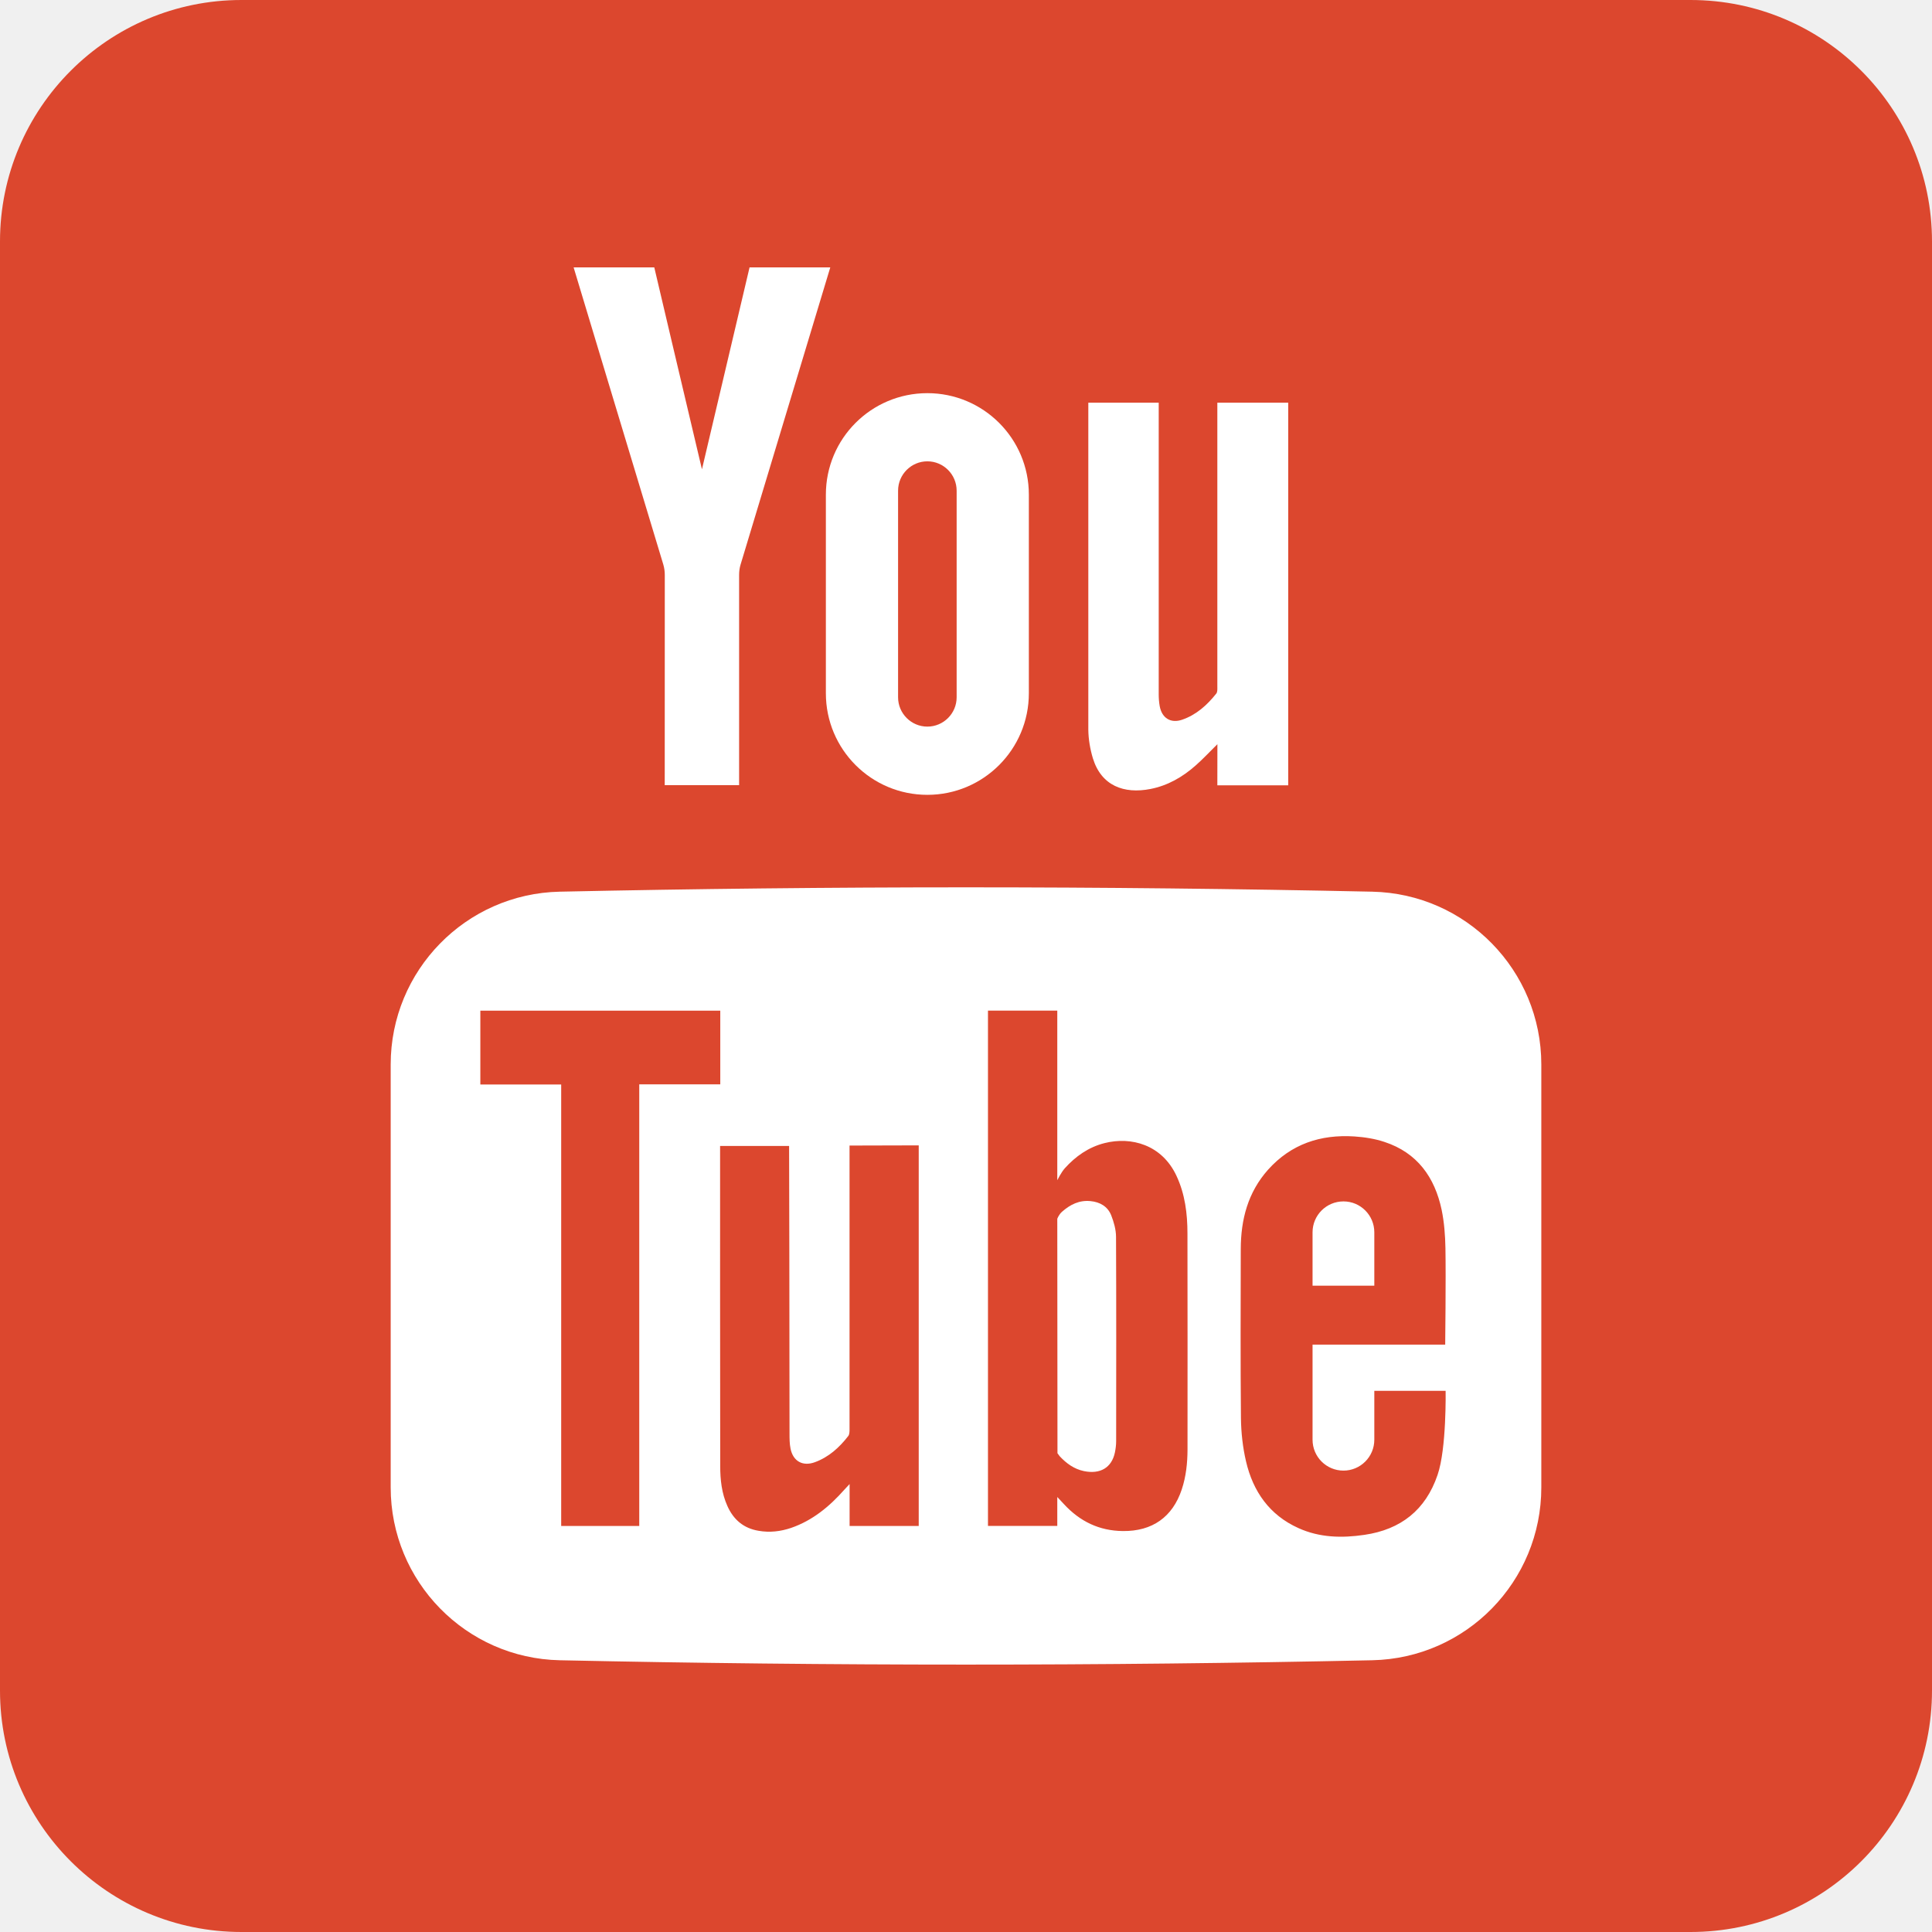
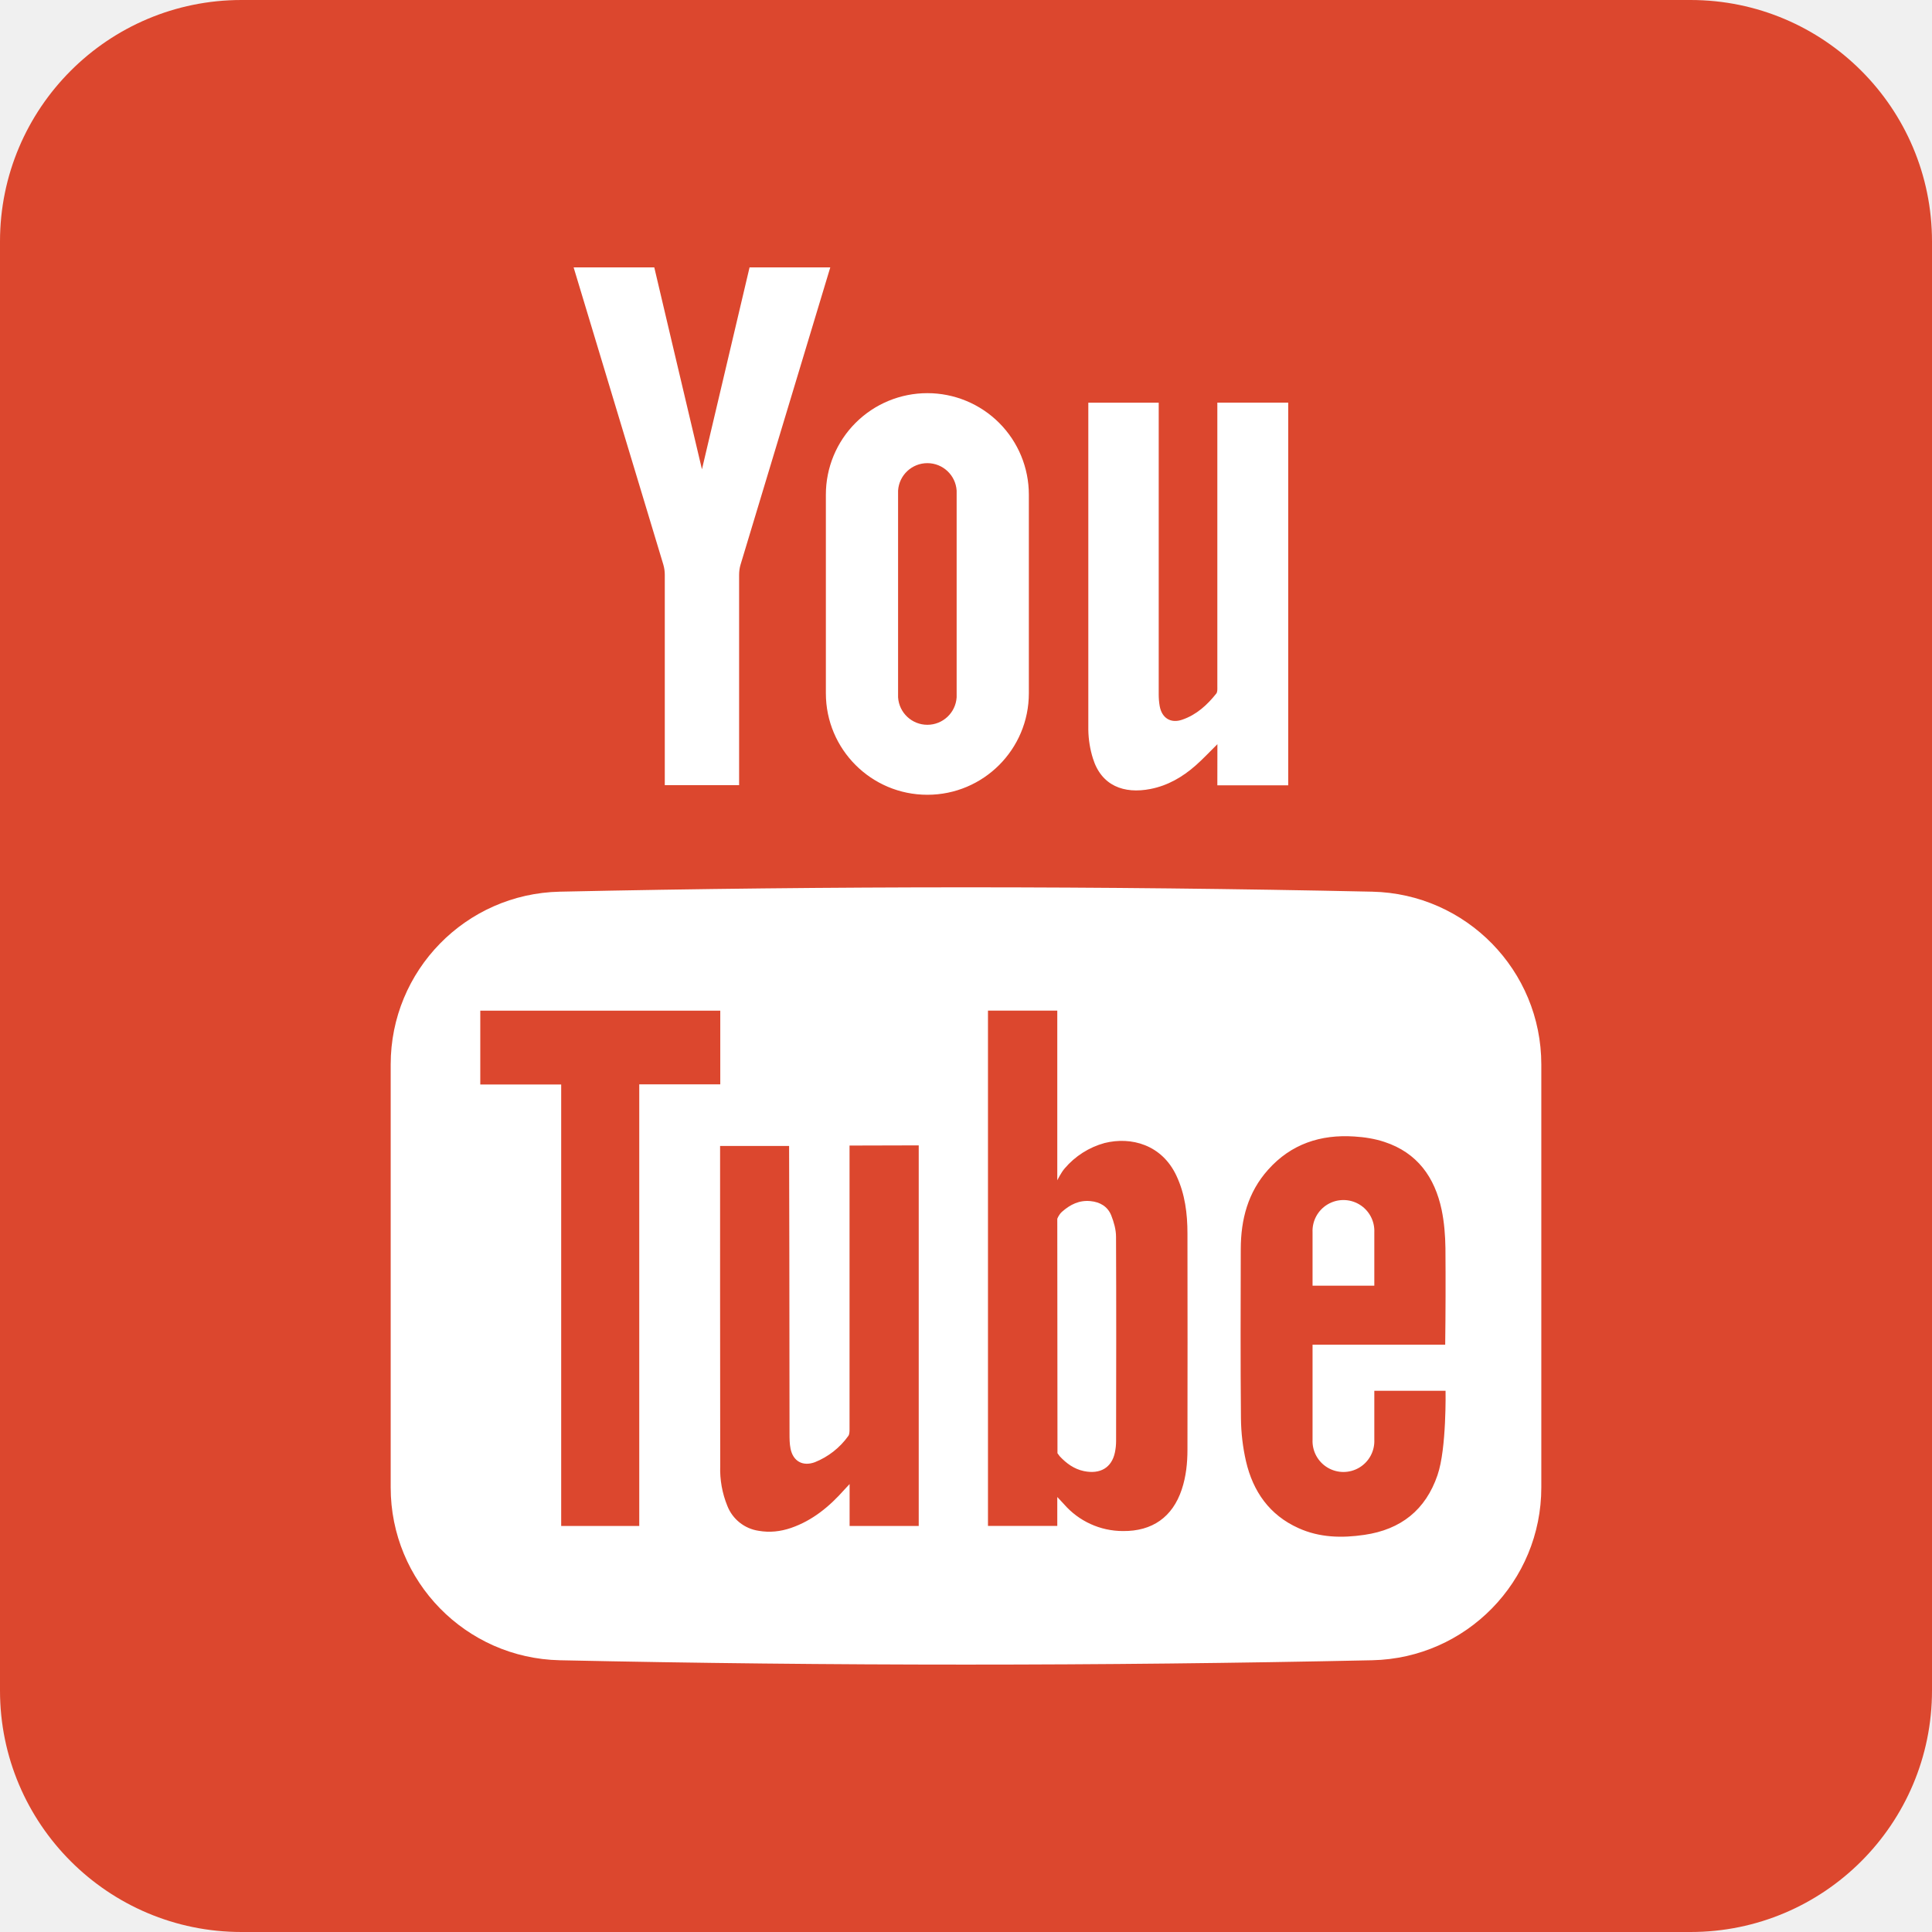
- <svg xmlns="http://www.w3.org/2000/svg" width="32" height="32" viewBox="0 0 32 32" fill="none">
-   <path d="M28 0H4C1.791 0 0 1.791 0 4V28C0 30.209 1.791 32 4 32H28C30.209 32 32 30.209 32 28V4C32 1.791 30.209 0 28 0Z" fill="#DC472E" />
-   <path d="M18.485 20.484C18.484 20.365 18.449 20.241 18.405 20.129C18.346 19.982 18.219 19.909 18.061 19.894C17.875 19.876 17.726 19.951 17.591 20.07C17.537 20.117 17.512 20.187 17.512 20.187L17.515 23.977V24.07C17.515 24.07 17.547 24.114 17.552 24.119C17.662 24.238 17.79 24.332 17.953 24.366C18.223 24.421 18.413 24.309 18.466 24.059C18.479 23.997 18.487 23.932 18.487 23.868C18.488 22.74 18.49 21.612 18.485 20.484ZM18.485 20.484C18.484 20.365 18.449 20.241 18.405 20.129C18.346 19.982 18.219 19.909 18.061 19.894C17.875 19.876 17.726 19.951 17.591 20.07C17.537 20.117 17.512 20.187 17.512 20.187L17.515 23.977V24.07C17.515 24.07 17.547 24.114 17.552 24.119C17.662 24.238 17.79 24.332 17.953 24.366C18.223 24.421 18.413 24.309 18.466 24.059C18.479 23.997 18.487 23.932 18.487 23.868C18.488 22.74 18.49 21.612 18.485 20.484ZM22.728 14.769C18.243 14.673 13.756 14.673 9.271 14.769C7.715 14.802 6.471 16.075 6.471 17.631V24.636C6.471 26.194 7.715 27.466 9.271 27.499C13.756 27.595 18.243 27.595 22.728 27.499C24.285 27.466 25.529 26.194 25.529 24.636V17.631C25.529 16.075 24.285 14.802 22.728 14.769ZM10.588 25.275H9.295V17.963H7.956V16.74H11.93V17.96H10.588V25.275ZM15.217 22.24V25.275H14.072V24.581C14.03 24.626 14.007 24.65 13.985 24.674C13.739 24.952 13.459 25.184 13.103 25.307C12.928 25.366 12.749 25.387 12.566 25.355C12.316 25.314 12.148 25.17 12.047 24.942C11.953 24.733 11.929 24.508 11.929 24.282C11.926 23.446 11.927 19.024 11.927 18.981H13.07C13.072 19.02 13.076 22.194 13.077 23.742C13.077 23.827 13.077 23.913 13.094 23.995C13.136 24.203 13.296 24.292 13.496 24.219C13.726 24.135 13.902 23.976 14.049 23.786C14.071 23.759 14.071 23.709 14.071 23.67V18.974L15.217 18.971C15.217 18.971 15.217 21.188 15.217 22.24ZM19.574 24.669C19.421 25.129 19.084 25.364 18.599 25.359C18.205 25.355 17.886 25.199 17.622 24.913C17.593 24.881 17.512 24.795 17.512 24.795V25.274H16.364V16.739H17.512C17.512 17.648 17.512 19.548 17.512 19.548C17.512 19.548 17.576 19.419 17.635 19.352C17.813 19.154 18.029 19 18.296 18.933C18.736 18.822 19.244 18.959 19.485 19.473C19.628 19.777 19.668 20.102 19.668 20.432C19.67 21.625 19.67 22.818 19.669 24.011C19.668 24.234 19.645 24.454 19.574 24.669ZM23.811 24.428C23.613 25.011 23.202 25.334 22.599 25.422C22.226 25.477 21.856 25.469 21.506 25.31C21.026 25.094 20.754 24.703 20.638 24.205C20.584 23.974 20.557 23.731 20.554 23.492C20.545 22.558 20.549 21.623 20.551 20.688C20.552 20.199 20.669 19.749 21.003 19.374C21.386 18.947 21.874 18.787 22.432 18.823C22.6 18.834 22.772 18.861 22.931 18.914C23.474 19.092 23.764 19.499 23.878 20.038C23.921 20.246 23.937 20.461 23.941 20.674C23.95 21.173 23.937 22.271 23.937 22.271H21.74V23.846C21.74 24.129 21.969 24.358 22.252 24.358C22.534 24.358 22.763 24.129 22.763 23.846V23.037H23.944C23.944 23.037 23.961 23.992 23.811 24.428ZM22.763 20.411C22.763 20.128 22.534 19.899 22.252 19.899C21.969 19.899 21.74 20.128 21.74 20.411V21.295H22.763V20.411ZM18.405 20.129C18.346 19.982 18.219 19.909 18.061 19.894C17.875 19.876 17.726 19.951 17.591 20.07C17.537 20.117 17.512 20.187 17.512 20.187L17.515 23.977V24.07C17.515 24.07 17.547 24.114 17.552 24.12C17.662 24.238 17.79 24.332 17.953 24.366C18.223 24.422 18.413 24.309 18.466 24.059C18.479 23.997 18.487 23.932 18.487 23.868C18.488 22.74 18.49 21.612 18.485 20.484C18.484 20.365 18.449 20.241 18.405 20.129Z" fill="white" />
-   <path d="M21.337 6.67L21.337 13.007H20.163L20.164 12.326C20.034 12.454 19.924 12.573 19.802 12.68C19.586 12.871 19.341 13.012 19.055 13.068C18.616 13.154 18.242 13.015 18.102 12.561C18.056 12.409 18.028 12.246 18.026 12.088V6.67H19.192V11.502C19.192 11.566 19.197 11.631 19.208 11.694C19.243 11.893 19.391 11.987 19.582 11.92C19.816 11.839 19.994 11.678 20.146 11.487C20.167 11.46 20.163 11.409 20.163 11.369V6.67H21.337Z" fill="white" />
-   <path d="M11.626 7.771C11.371 6.697 10.837 4.429 10.837 4.429H9.501C9.501 4.429 10.527 7.833 10.987 9.352C11.003 9.407 11.011 9.466 11.011 9.524L11.01 13.005H12.242L12.242 9.524C12.242 9.466 12.249 9.407 12.266 9.352C12.725 7.833 13.752 4.429 13.752 4.429H12.415C12.415 4.429 11.881 6.697 11.627 7.771H11.626Z" fill="white" />
-   <path d="M15.36 6.512C14.431 6.512 13.679 7.264 13.679 8.193V11.483C13.679 12.412 14.431 13.165 15.36 13.165C16.288 13.165 17.041 12.412 17.041 11.483V8.193C17.041 7.264 16.288 6.512 15.36 6.512ZM15.845 11.55C15.845 11.817 15.627 12.035 15.36 12.035C15.093 12.035 14.875 11.817 14.875 11.55V8.127C14.875 7.859 15.093 7.641 15.36 7.641C15.627 7.641 15.845 7.859 15.845 8.127V11.55Z" fill="white" />
+ <svg xmlns="http://www.w3.org/2000/svg" width="32" height="32" fill="none">
+   <path d="M28 0H4a4 4 0 00-4 4v24a4 4 0 004 4h24a4 4 0 004-4V4a4 4 0 00-4-4z" fill="#DC472E" />
+   <path d="M18.485 20.484c0-.119-.036-.243-.08-.355-.06-.147-.186-.22-.344-.235-.186-.018-.335.057-.47.176-.054.047-.079.117-.079.117l.003 3.79v.093l.037.05c.11.118.238.212.401.246.27.055.46-.057.513-.307a.923.923 0 00.02-.19c.002-1.13.004-2.257-.001-3.385zm0 0c0-.119-.036-.243-.08-.355-.06-.147-.186-.22-.344-.235-.186-.018-.335.057-.47.176-.054.047-.079.117-.079.117l.003 3.79v.093l.037.05c.11.118.238.212.401.246.27.055.46-.057.513-.307a.923.923 0 00.02-.19c.002-1.13.004-2.257-.001-3.385zm4.243-5.715a313.779 313.779 0 00-13.457 0 2.862 2.862 0 00-2.8 2.862v7.005a2.862 2.862 0 002.8 2.863c4.485.096 8.972.096 13.457 0a2.863 2.863 0 002.801-2.863v-7.005a2.863 2.863 0 00-2.801-2.862zm-12.14 10.506H9.295v-7.312h-1.34V16.74h3.975v1.22h-1.342v7.315zm4.629-3.035v3.035h-1.145v-.694l-.087.093c-.246.278-.526.51-.882.633-.175.06-.354.08-.537.048a.66.66 0 01-.519-.413 1.602 1.602 0 01-.118-.66c-.003-.836-.002-5.258-.002-5.301h1.143c.002.039.006 3.213.007 4.761 0 .085 0 .171.017.253.042.208.202.297.402.224a1.25 1.25 0 00.553-.433c.022-.027.022-.077.022-.116v-4.696l1.146-.003v3.269zm4.357 2.429c-.153.46-.49.695-.975.69a1.294 1.294 0 01-.977-.446l-.11-.118v.479h-1.148v-8.535h1.148v2.81s.064-.13.123-.197a1.33 1.33 0 01.66-.42c.441-.11.949.027 1.19.541.143.304.183.629.183.959.002 1.193.002 2.386 0 3.579 0 .223-.023.444-.094.658zm4.237-.24c-.198.582-.609.905-1.212.993-.373.055-.743.047-1.093-.112-.48-.216-.752-.607-.868-1.105a3.33 3.33 0 01-.084-.712c-.009-.935-.005-1.87-.003-2.805.001-.489.118-.94.453-1.314.381-.427.87-.587 1.428-.55.168.01.34.037.499.09.543.178.833.585.947 1.124.043.208.06.423.063.636a78.65 78.65 0 01-.004 1.598H21.74v1.574a.512.512 0 101.023 0v-.81h1.18s.018.956-.132 1.392zm-1.048-4.018a.512.512 0 10-1.023 0v.884h1.023v-.884zm-4.358-.282c-.06-.147-.186-.22-.344-.235-.186-.018-.335.057-.47.176-.054.047-.079.117-.079.117l.003 3.79v.093l.037.05c.11.118.238.212.401.246.27.056.46-.057.513-.307a.923.923 0 00.02-.19c.002-1.13.004-2.257-.001-3.385 0-.119-.036-.243-.08-.355zM21.337 6.67v6.337h-1.174l.001-.681c-.13.128-.24.247-.362.354-.216.19-.46.332-.747.388-.439.086-.813-.053-.953-.507a1.674 1.674 0 01-.076-.473V6.67h1.166v4.832c0 .064.005.13.016.192.035.199.183.293.374.226.234-.08.412-.242.564-.433.021-.027.017-.078.017-.118v-4.7h1.174zm-9.711 1.101c-.255-1.074-.789-3.342-.789-3.342H9.501l1.486 4.923a.605.605 0 01.024.172v3.481h1.231V9.524c0-.058.007-.117.024-.172l1.486-4.923h-1.337l-.788 3.342h-.001zm3.734-1.259a1.68 1.68 0 00-1.681 1.681v3.29a1.681 1.681 0 003.362 0v-3.29a1.68 1.68 0 00-1.681-1.681zm.485 5.038a.486.486 0 01-.97 0V8.126a.486.486 0 01.97 0v3.424z" fill="#fff" />
</svg>
